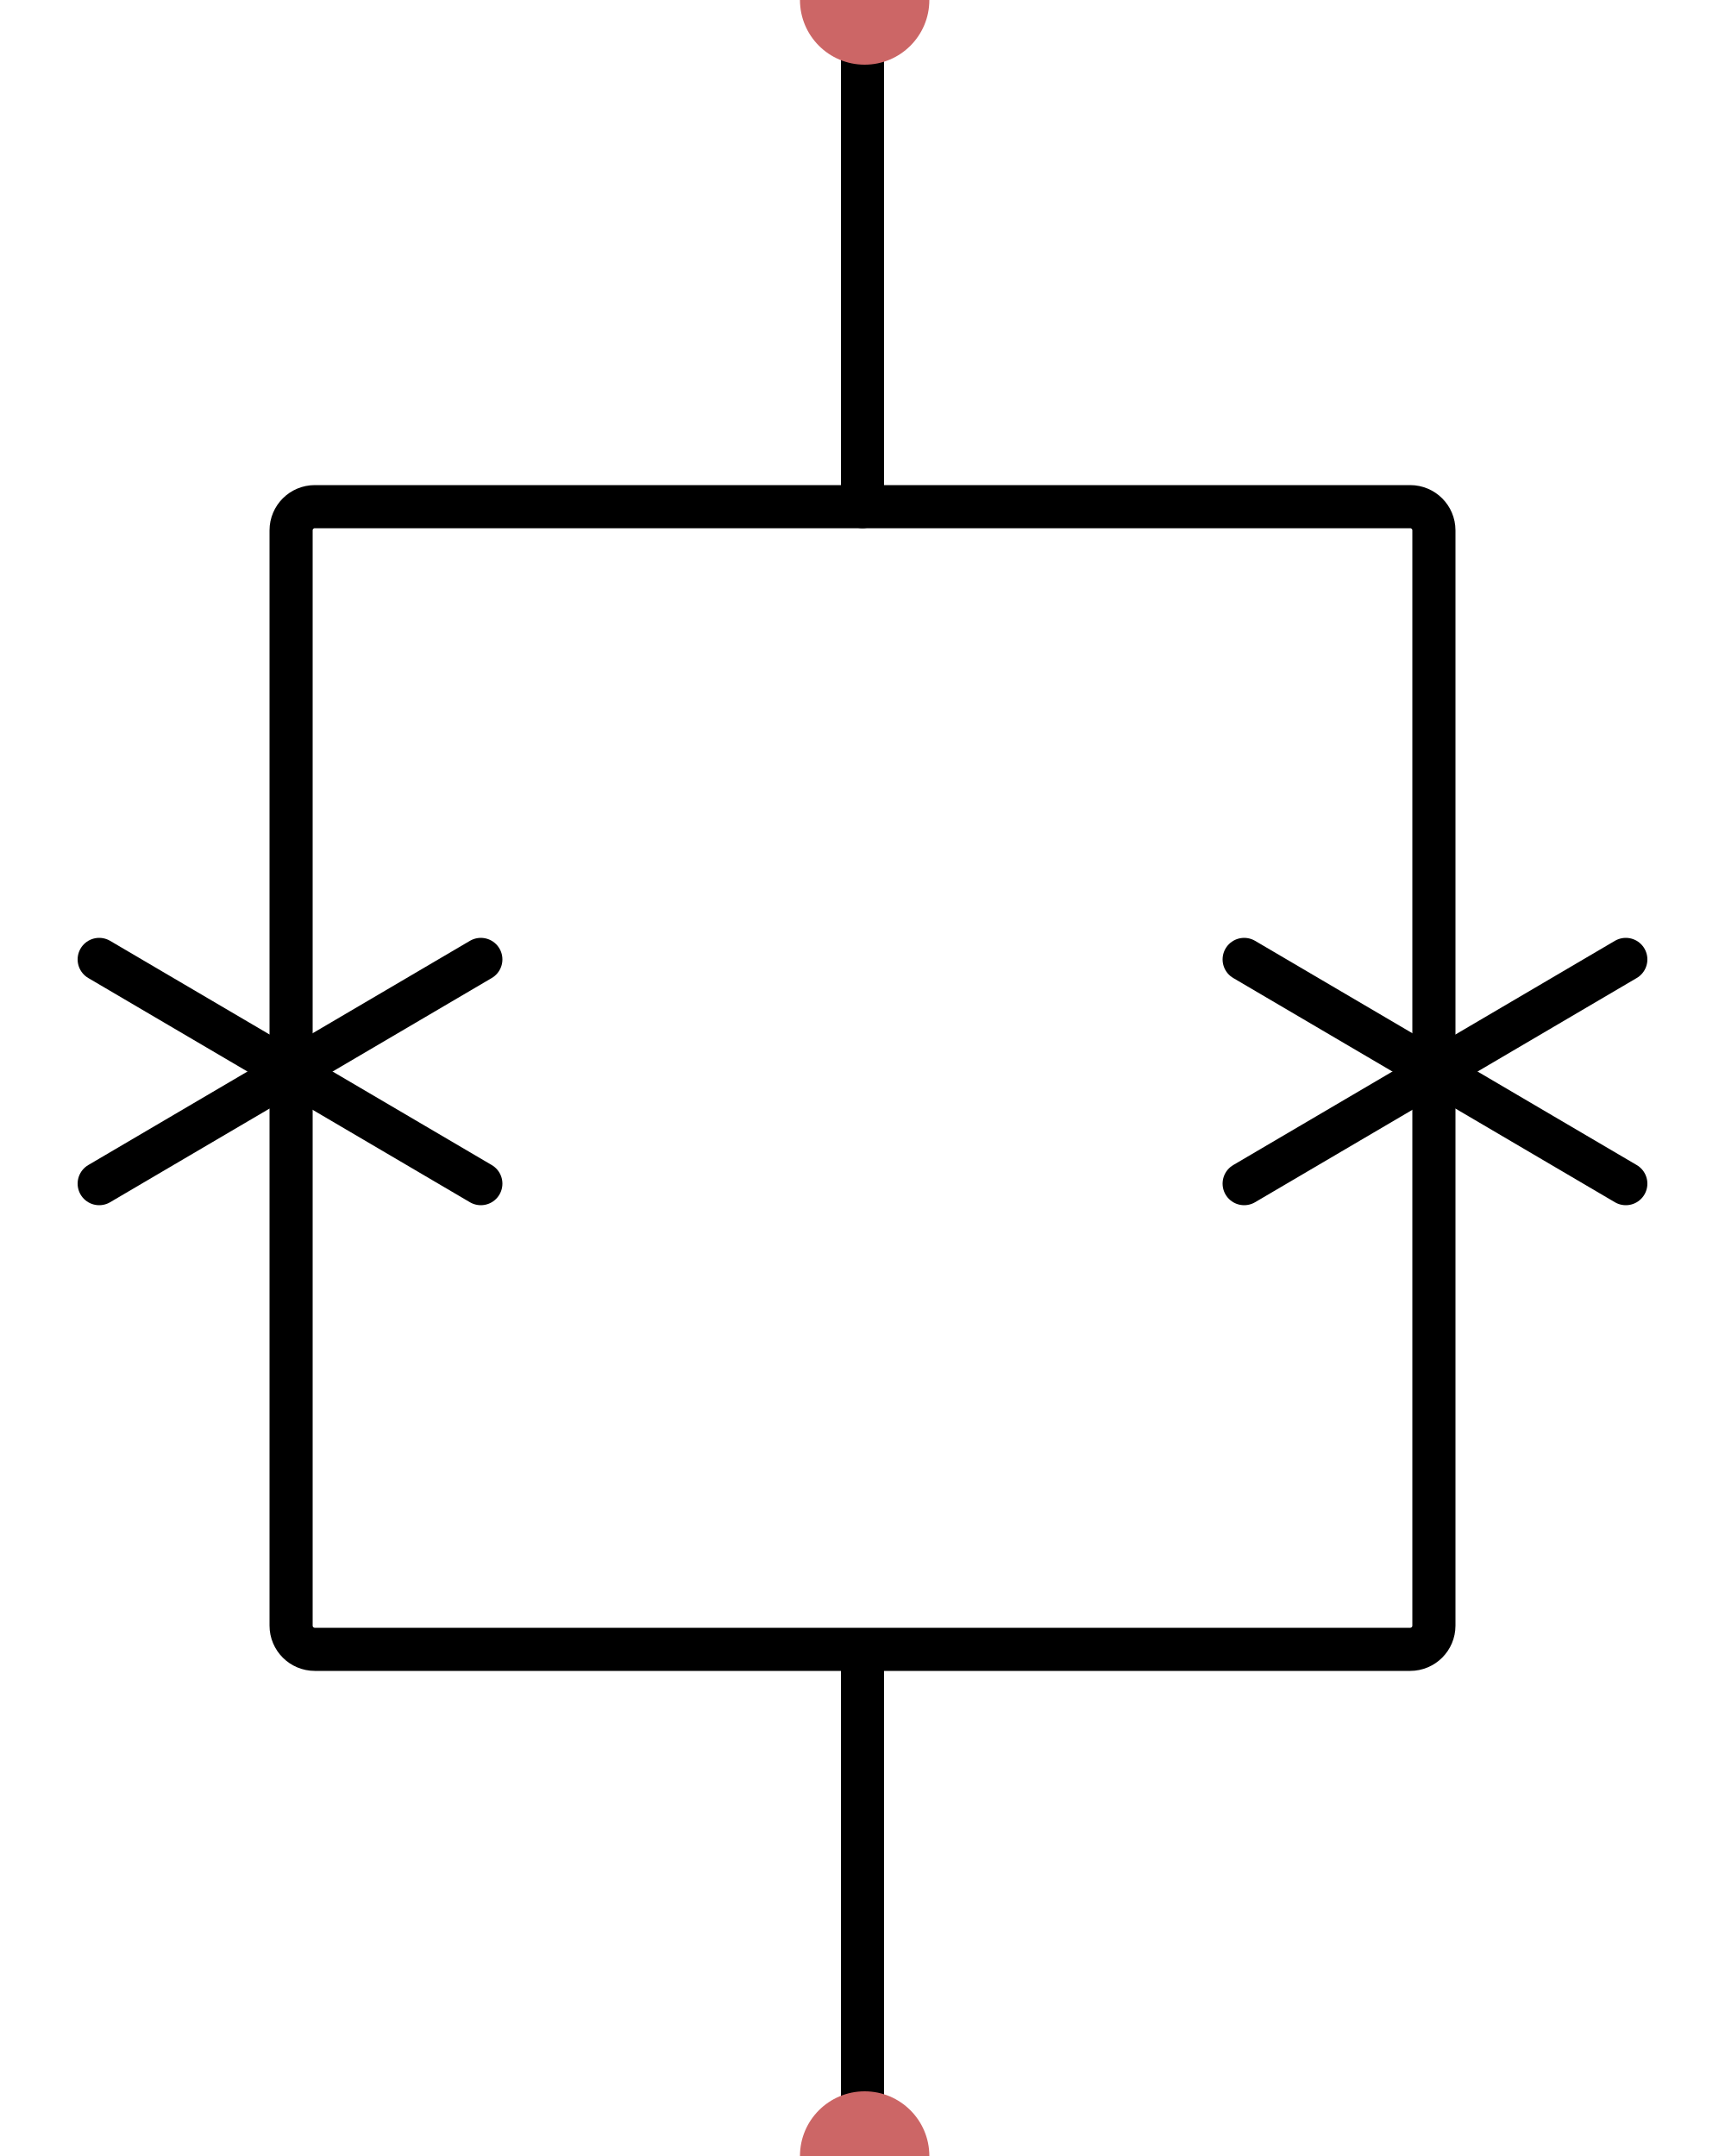
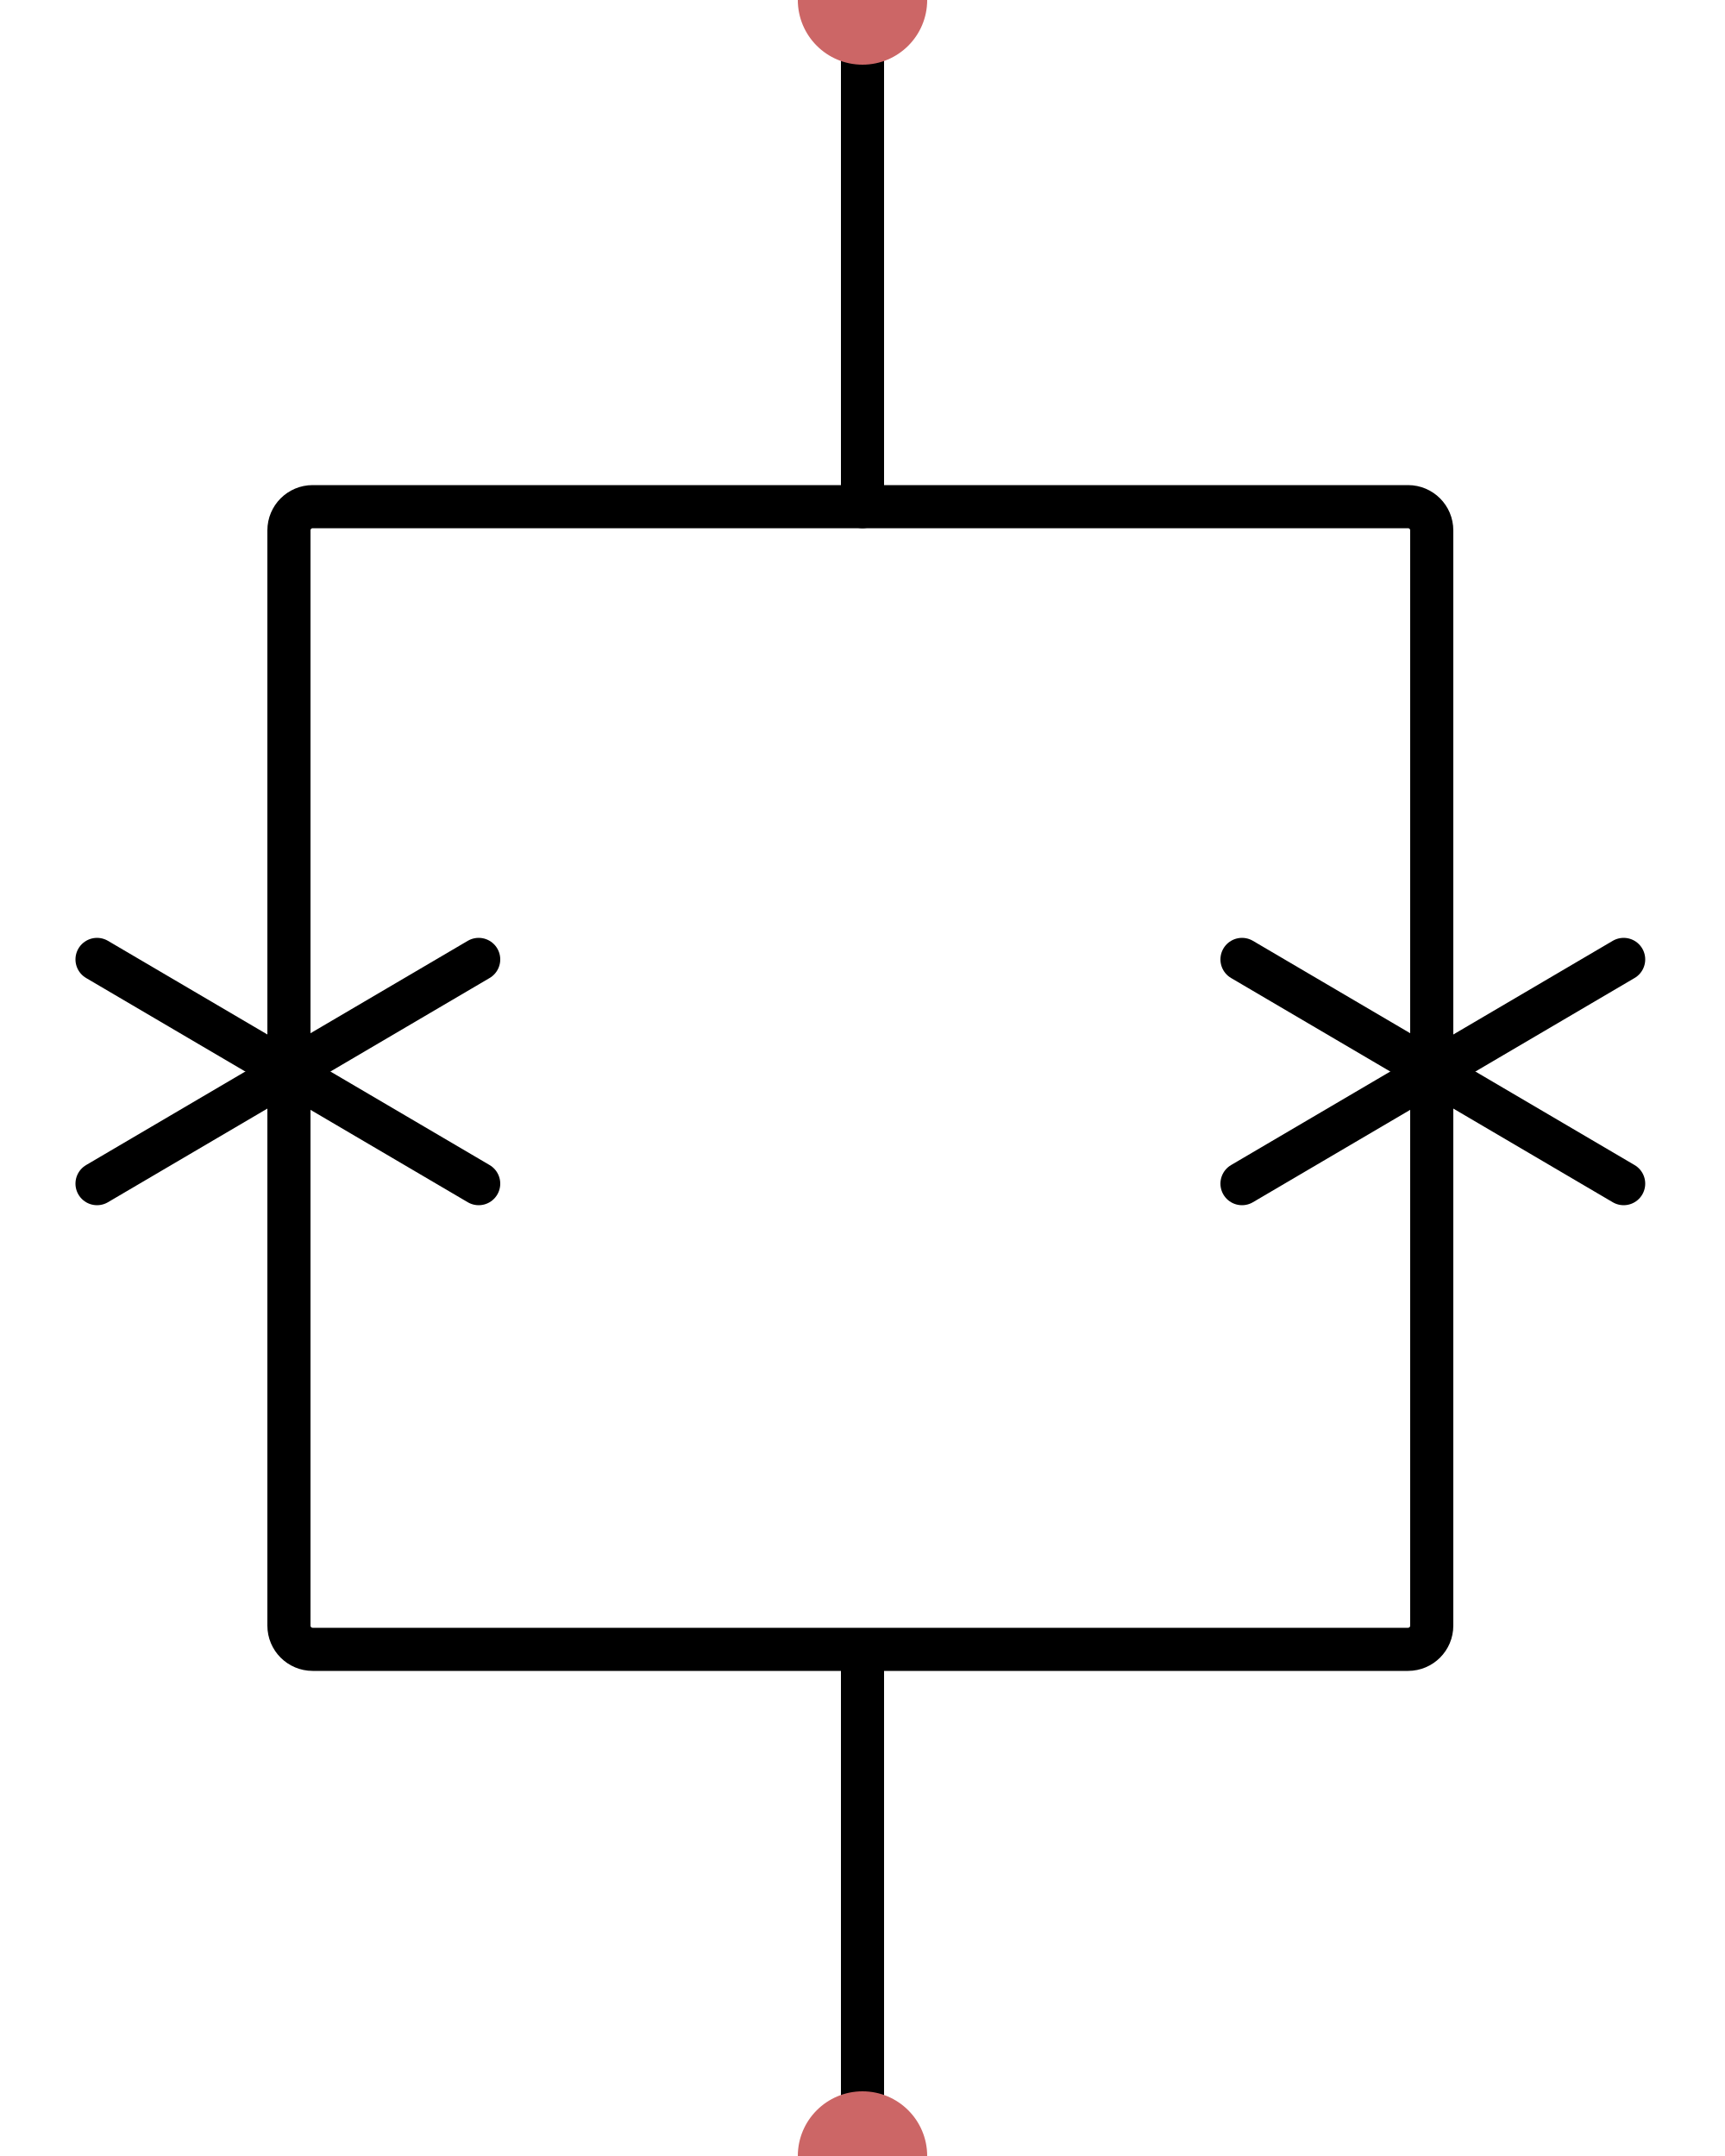
<svg xmlns="http://www.w3.org/2000/svg" id="Layer_1" version="1.1" viewBox="0 0 80 100">
  <defs>
    <style>
      .st0 {
        fill: #c66;
      }

      .st1, .st2 {
        stroke-linejoin: round;
        stroke-width: 2px;
      }

      .st1, .st2, .st3 {
        stroke: #000;
        stroke-linecap: round;
      }

      .st1, .st3 {
        fill: none;
      }

      .st3 {
        display: none;
        stroke-linejoin: bevel;
        stroke-width: 3px;
      }
    </style>
  </defs>
  <g id="artwork">
    <g id="artwork1">
-       <circle class="st3" cx="40" cy="50" r="26.5" />
-       <line class="st1" x1="75.4" y1="54.9" x2="57.7" y2="44.5" />
-       <line class="st1" x1="57.7" y1="54.9" x2="75.4" y2="44.5" />
-       <line class="st1" x1="22.3" y1="54.9" x2="4.6" y2="44.5" />
-       <line class="st1" x1="4.6" y1="54.9" x2="22.3" y2="44.5" />
-       <rect class="st1" x="13.5" y="23.5" width="53" height="53" rx="1.1" ry="1.1" />
+       <circle class="st3" cx="39.9" cy="50" r="26.5" />
+       <line class="st1" x1="75.3" y1="54.9" x2="57.6" y2="44.5" />
+       <line class="st1" x1="57.6" y1="54.9" x2="75.3" y2="44.5" />
+       <line class="st1" x1="22.2" y1="54.9" x2="4.5" y2="44.5" />
+       <line class="st1" x1="4.5" y1="54.9" x2="22.2" y2="44.5" />
+       <rect class="st1" x="13.4" y="23.5" width="53" height="53" rx="1.1" ry="1.1" />
    </g>
  </g>
  <g id="leads">
    <path class="st2" d="M40,23.5V0" />
-     <path class="st2" d="M40,100v-23.3" />
+     <path class="st2" d="M40,100V76.7" />
  </g>
  <g id="ports">
-     <circle id="port:bot" class="st0" cx="40.1" r="3" />
-     <circle id="port:top" class="st0" cx="40.1" cy="100" r="3" />
+     <circle id="port:top" class="st0" cx="40" r="3" />
+     <circle id="port:bottom" class="st0" cx="40" cy="100" r="3" />
  </g>
</svg>
